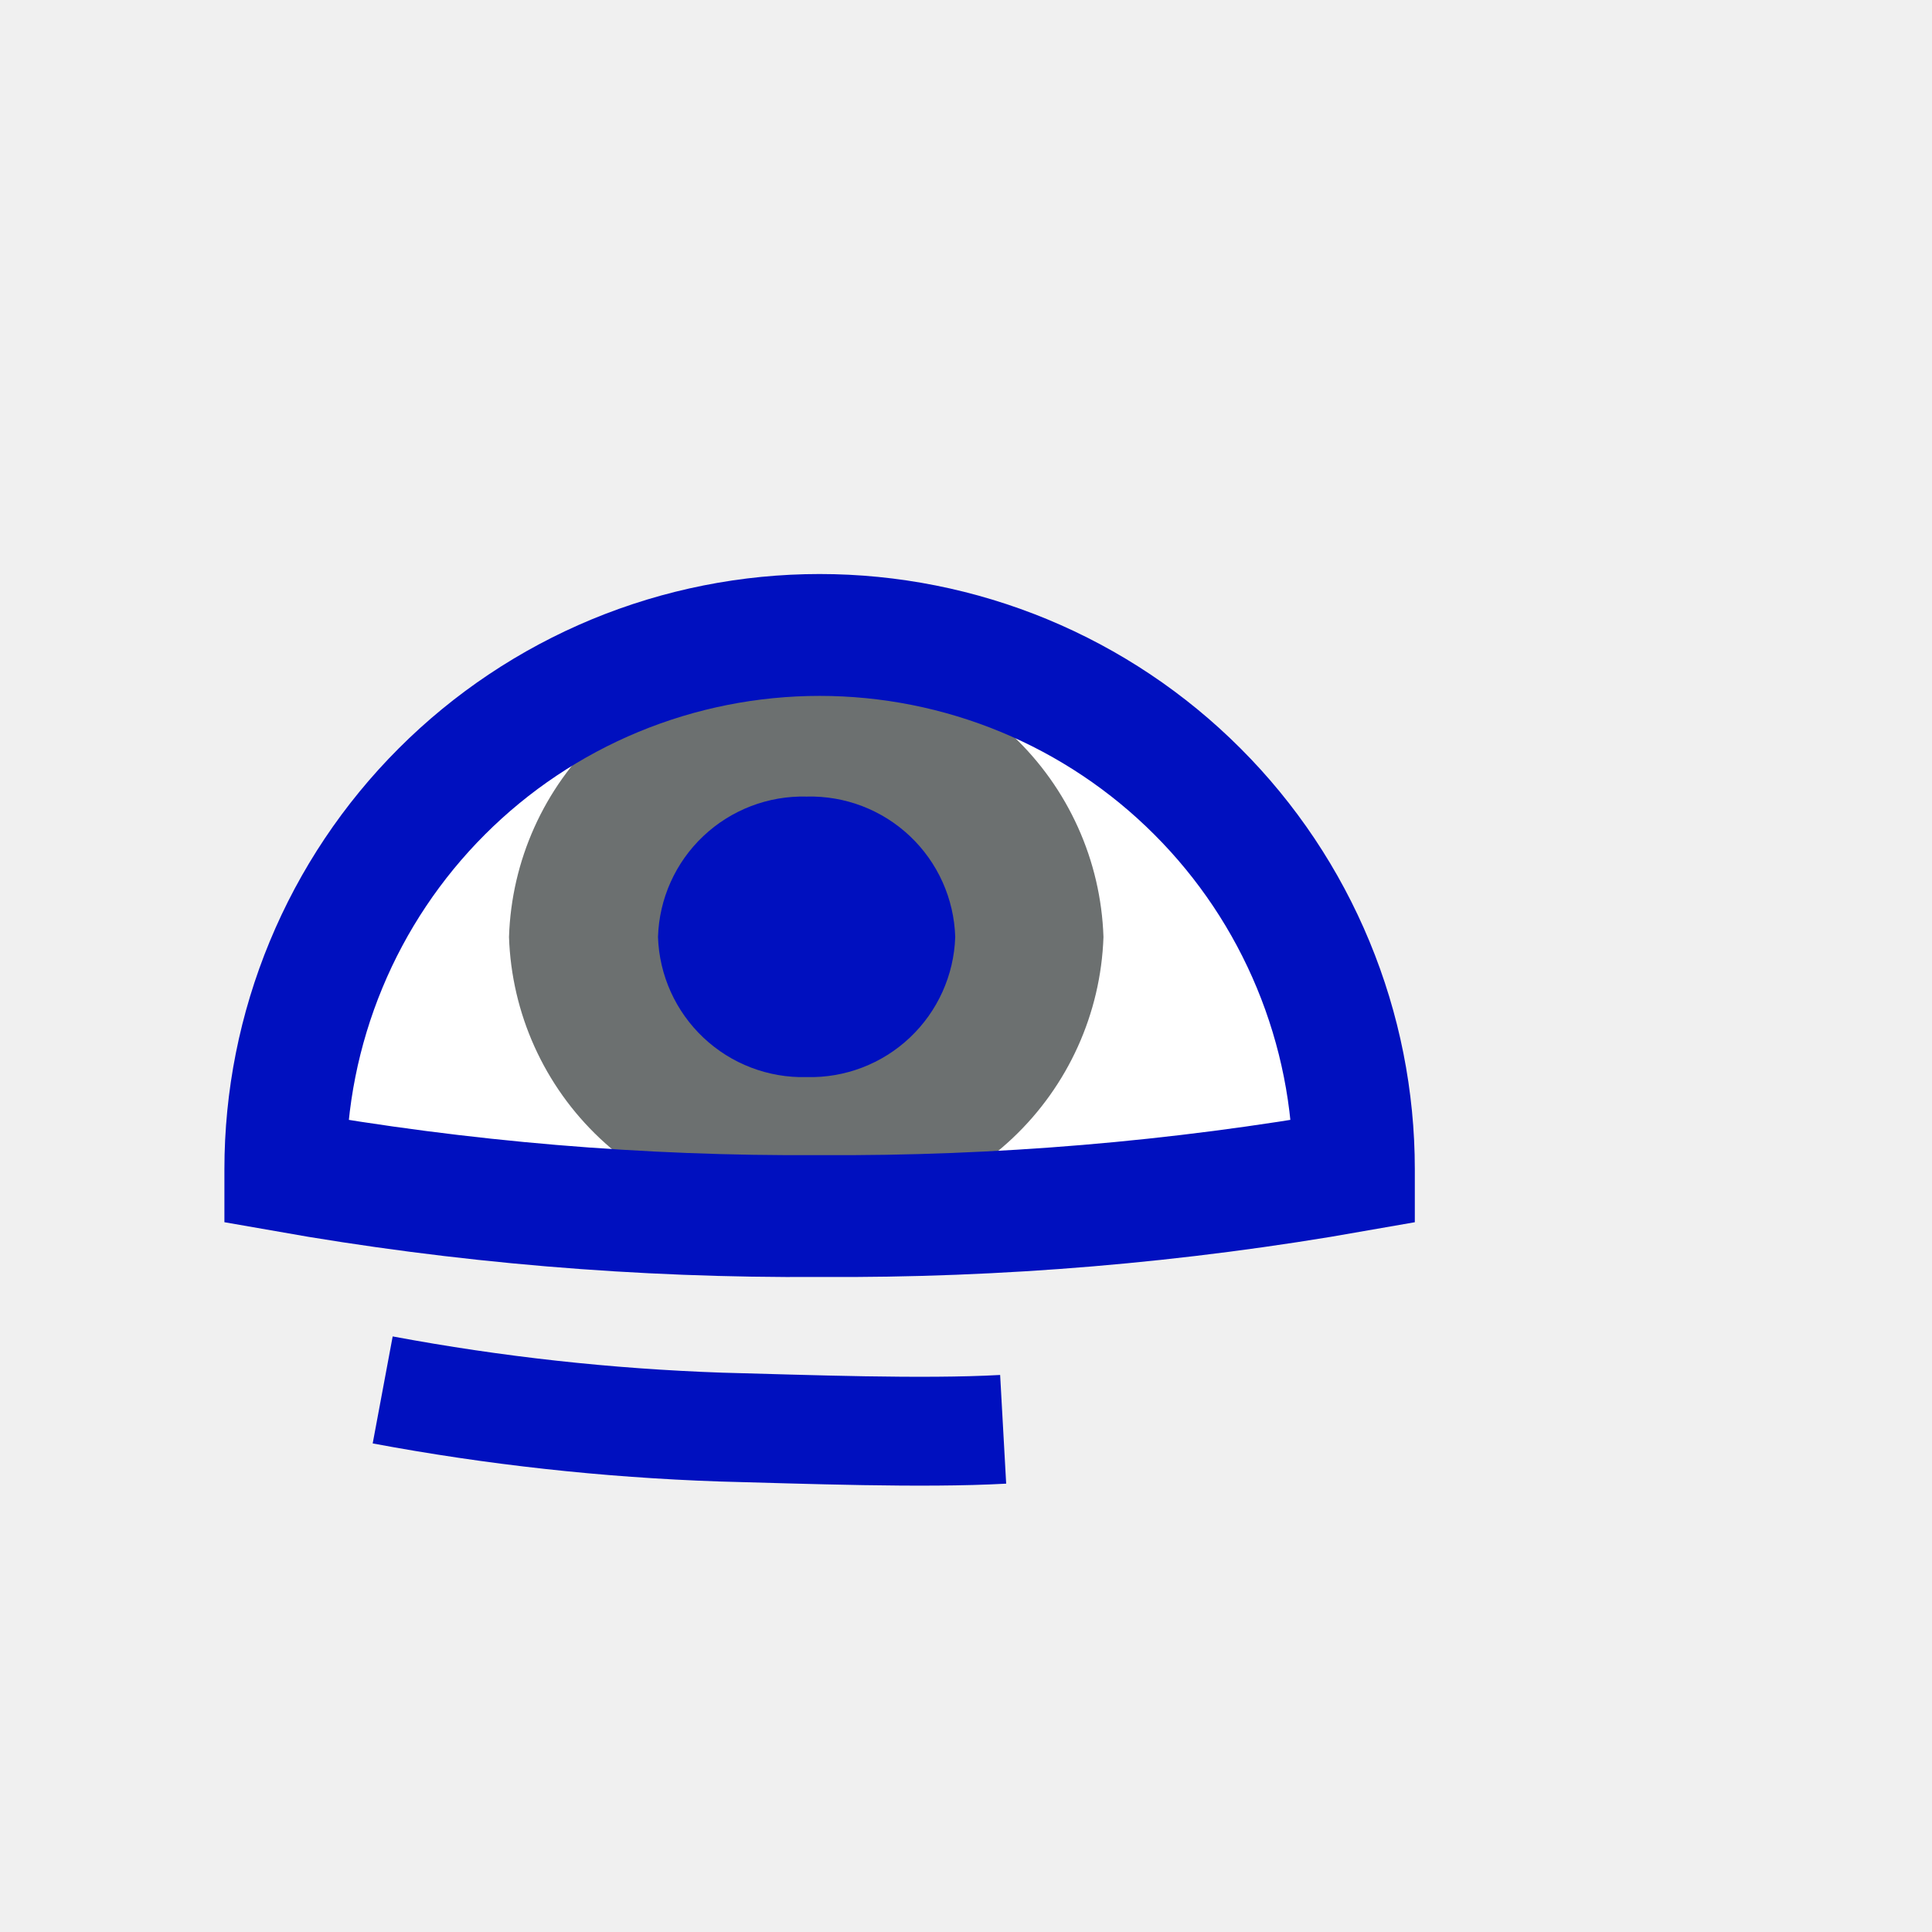
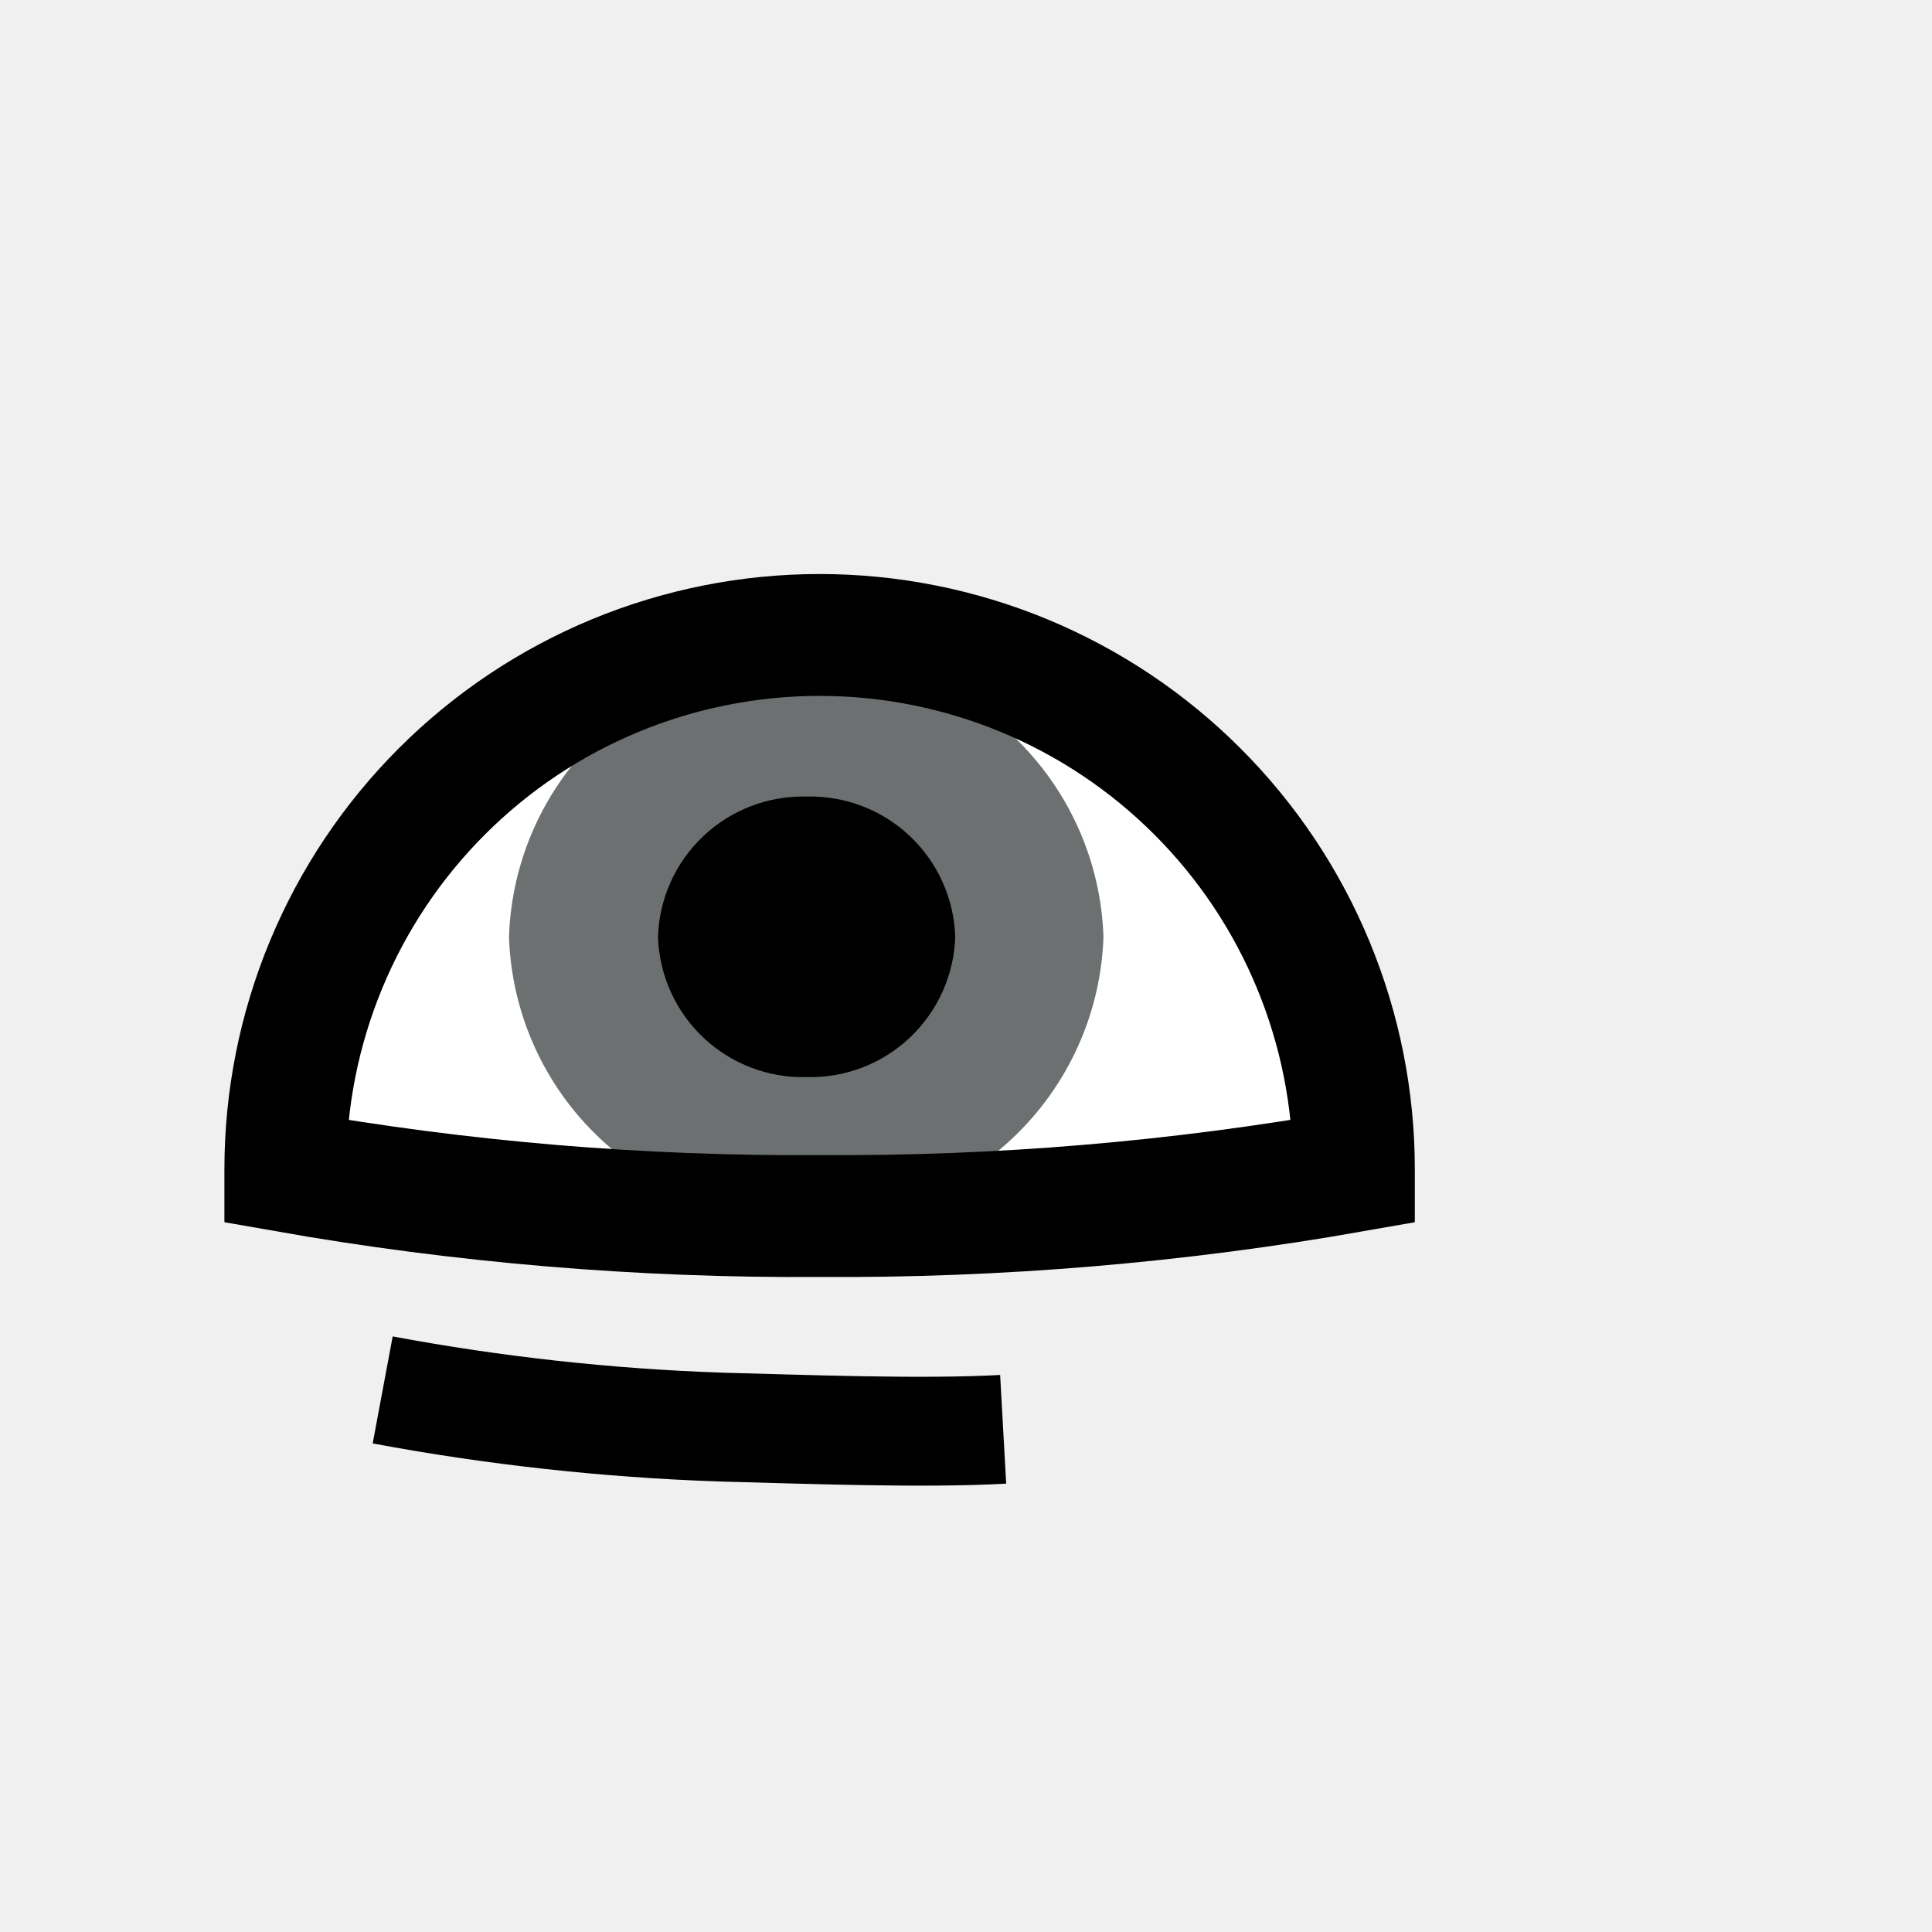
<svg xmlns="http://www.w3.org/2000/svg" width="52" height="52" viewBox="0 0 52 52" fill="none">
  <g id="eyes-57">
    <path id="Vector" d="M7.68 31.52V31.47C7.68 29.581 8.052 27.712 8.775 25.967C9.497 24.222 10.557 22.637 11.892 21.302C13.227 19.966 14.812 18.907 16.557 18.184C18.302 17.462 20.172 17.09 22.06 17.09C23.948 17.09 25.818 17.462 27.563 18.184C29.308 18.907 30.893 19.966 32.228 21.302C33.564 22.637 34.623 24.222 35.345 25.967C36.068 27.712 36.44 29.581 36.44 31.47V31.52C31.693 32.356 26.88 32.761 22.06 32.73C17.24 32.762 12.427 32.357 7.68 31.52Z" fill="white" />
    <path id="Vector_2" d="M13.7 25.22C13.768 27.279 14.647 29.227 16.146 30.639C17.645 32.052 19.641 32.814 21.7 32.76C23.758 32.811 25.753 32.048 27.251 30.636C28.749 29.224 29.629 27.278 29.7 25.22C29.632 23.161 28.753 21.212 27.255 19.798C25.756 18.384 23.76 17.619 21.7 17.67C19.64 17.616 17.642 18.38 16.142 19.795C14.643 21.209 13.765 23.16 13.7 25.22Z" fill="#6C7070" />
-     <path id="Vector_3" d="M17.71 25.22C17.744 26.249 18.184 27.223 18.933 27.929C19.682 28.636 20.681 29.017 21.71 28.99C22.739 29.017 23.738 28.636 24.487 27.929C25.236 27.223 25.676 26.249 25.71 25.22C25.679 24.189 25.24 23.212 24.49 22.504C23.741 21.796 22.741 21.413 21.71 21.44C20.679 21.413 19.679 21.796 18.93 22.504C18.18 23.212 17.741 24.189 17.71 25.22Z" fill="#0010BF" />
-     <path id="Vector_4" d="M7.68 31.52V31.47C7.68 29.581 8.052 27.712 8.775 25.967C9.497 24.222 10.557 22.637 11.892 21.302C13.227 19.966 14.812 18.907 16.557 18.184C18.302 17.462 20.172 17.09 22.06 17.09C23.948 17.09 25.818 17.462 27.563 18.184C29.308 18.907 30.893 19.966 32.228 21.302C33.564 22.637 34.623 24.222 35.345 25.967C36.068 27.712 36.44 29.581 36.44 31.47V31.52C31.693 32.356 26.88 32.761 22.06 32.73C17.24 32.762 12.427 32.357 7.68 31.52Z" stroke="#0010BF" stroke-width="3.28" />
-     <path id="Vector_5" d="M27 38.47C24.84 38.59 21.69 38.47 19.4 38.41C16.346 38.305 13.304 37.971 10.3 37.41" stroke="#0010BF" stroke-width="2.93" />
+     <path id="Vector_3" d="M17.71 25.22C17.744 26.249 18.184 27.223 18.933 27.929C19.682 28.636 20.681 29.017 21.71 28.99C22.739 29.017 23.738 28.636 24.487 27.929C25.236 27.223 25.676 26.249 25.71 25.22C25.679 24.189 25.24 23.212 24.49 22.504C23.741 21.796 22.741 21.413 21.71 21.44C20.679 21.413 19.679 21.796 18.93 22.504C18.18 23.212 17.741 24.189 17.71 25.22Z" fill="#000000" />
+     <path id="Vector_4" d="M7.68 31.52V31.47C7.68 29.581 8.052 27.712 8.775 25.967C9.497 24.222 10.557 22.637 11.892 21.302C13.227 19.966 14.812 18.907 16.557 18.184C18.302 17.462 20.172 17.09 22.06 17.09C23.948 17.09 25.818 17.462 27.563 18.184C29.308 18.907 30.893 19.966 32.228 21.302C33.564 22.637 34.623 24.222 35.345 25.967C36.068 27.712 36.44 29.581 36.44 31.47V31.52C31.693 32.356 26.88 32.761 22.06 32.73C17.24 32.762 12.427 32.357 7.68 31.52Z" stroke="#000000" stroke-width="3.28" />
+     <path id="Vector_5" d="M27 38.47C24.84 38.59 21.69 38.47 19.4 38.41C16.346 38.305 13.304 37.971 10.3 37.41" stroke="#000000" stroke-width="2.93" />
  </g>
</svg>
